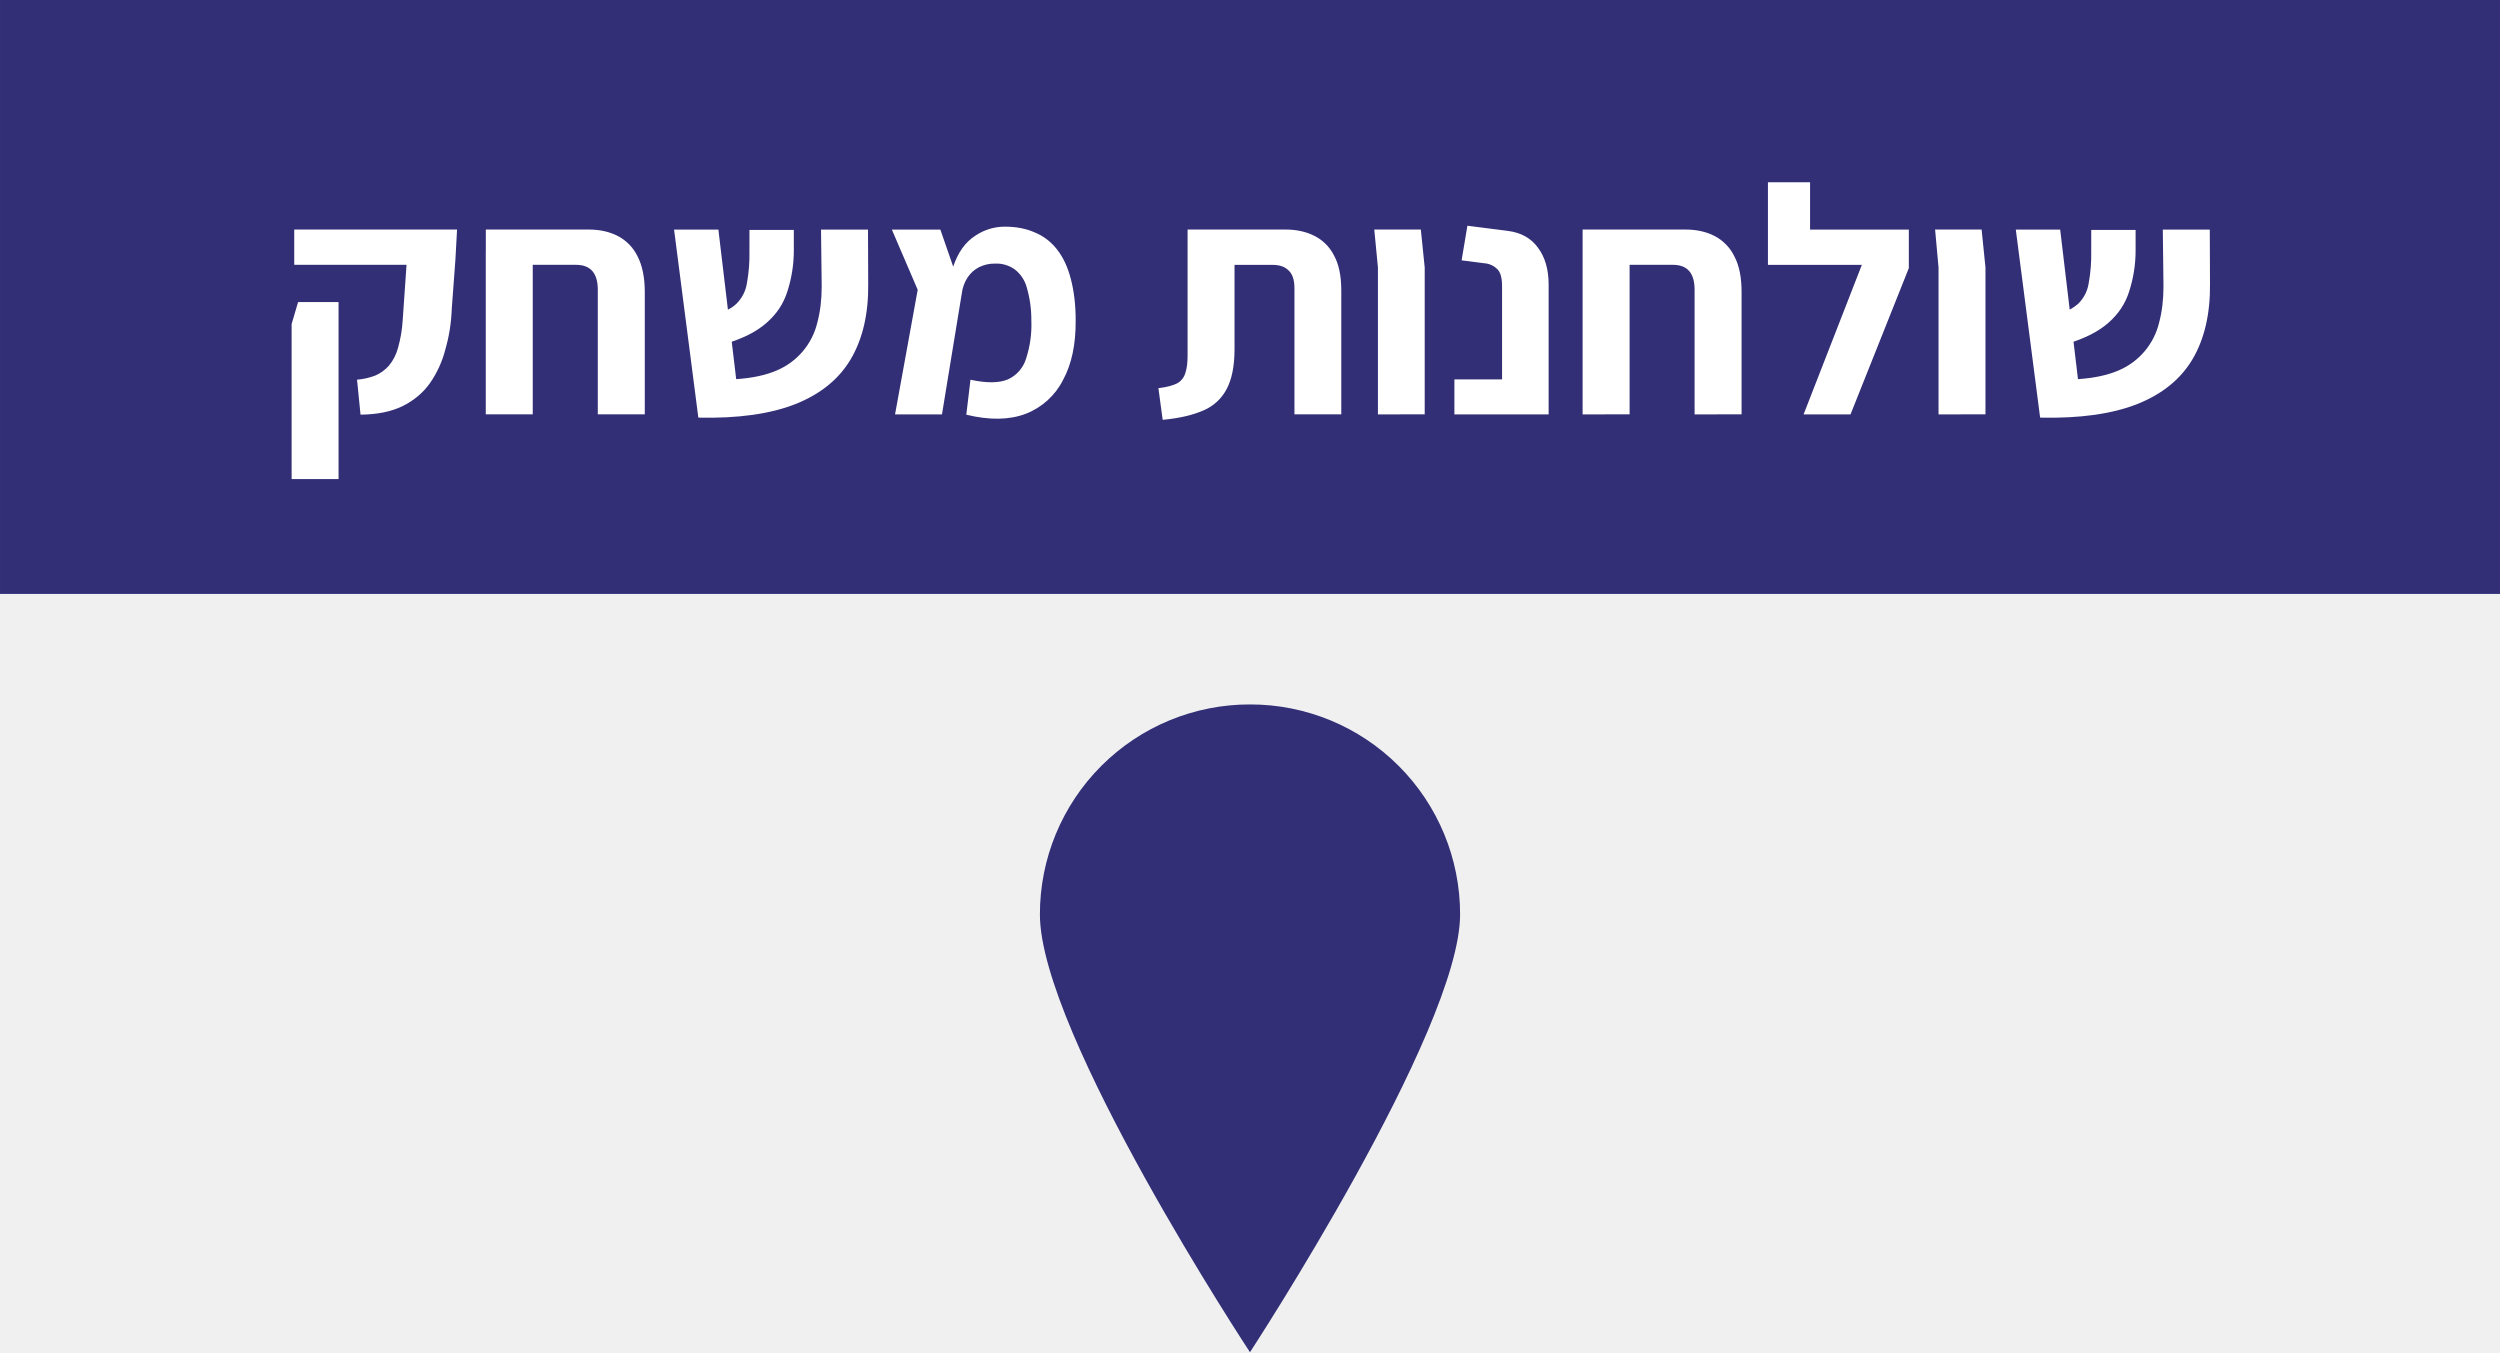
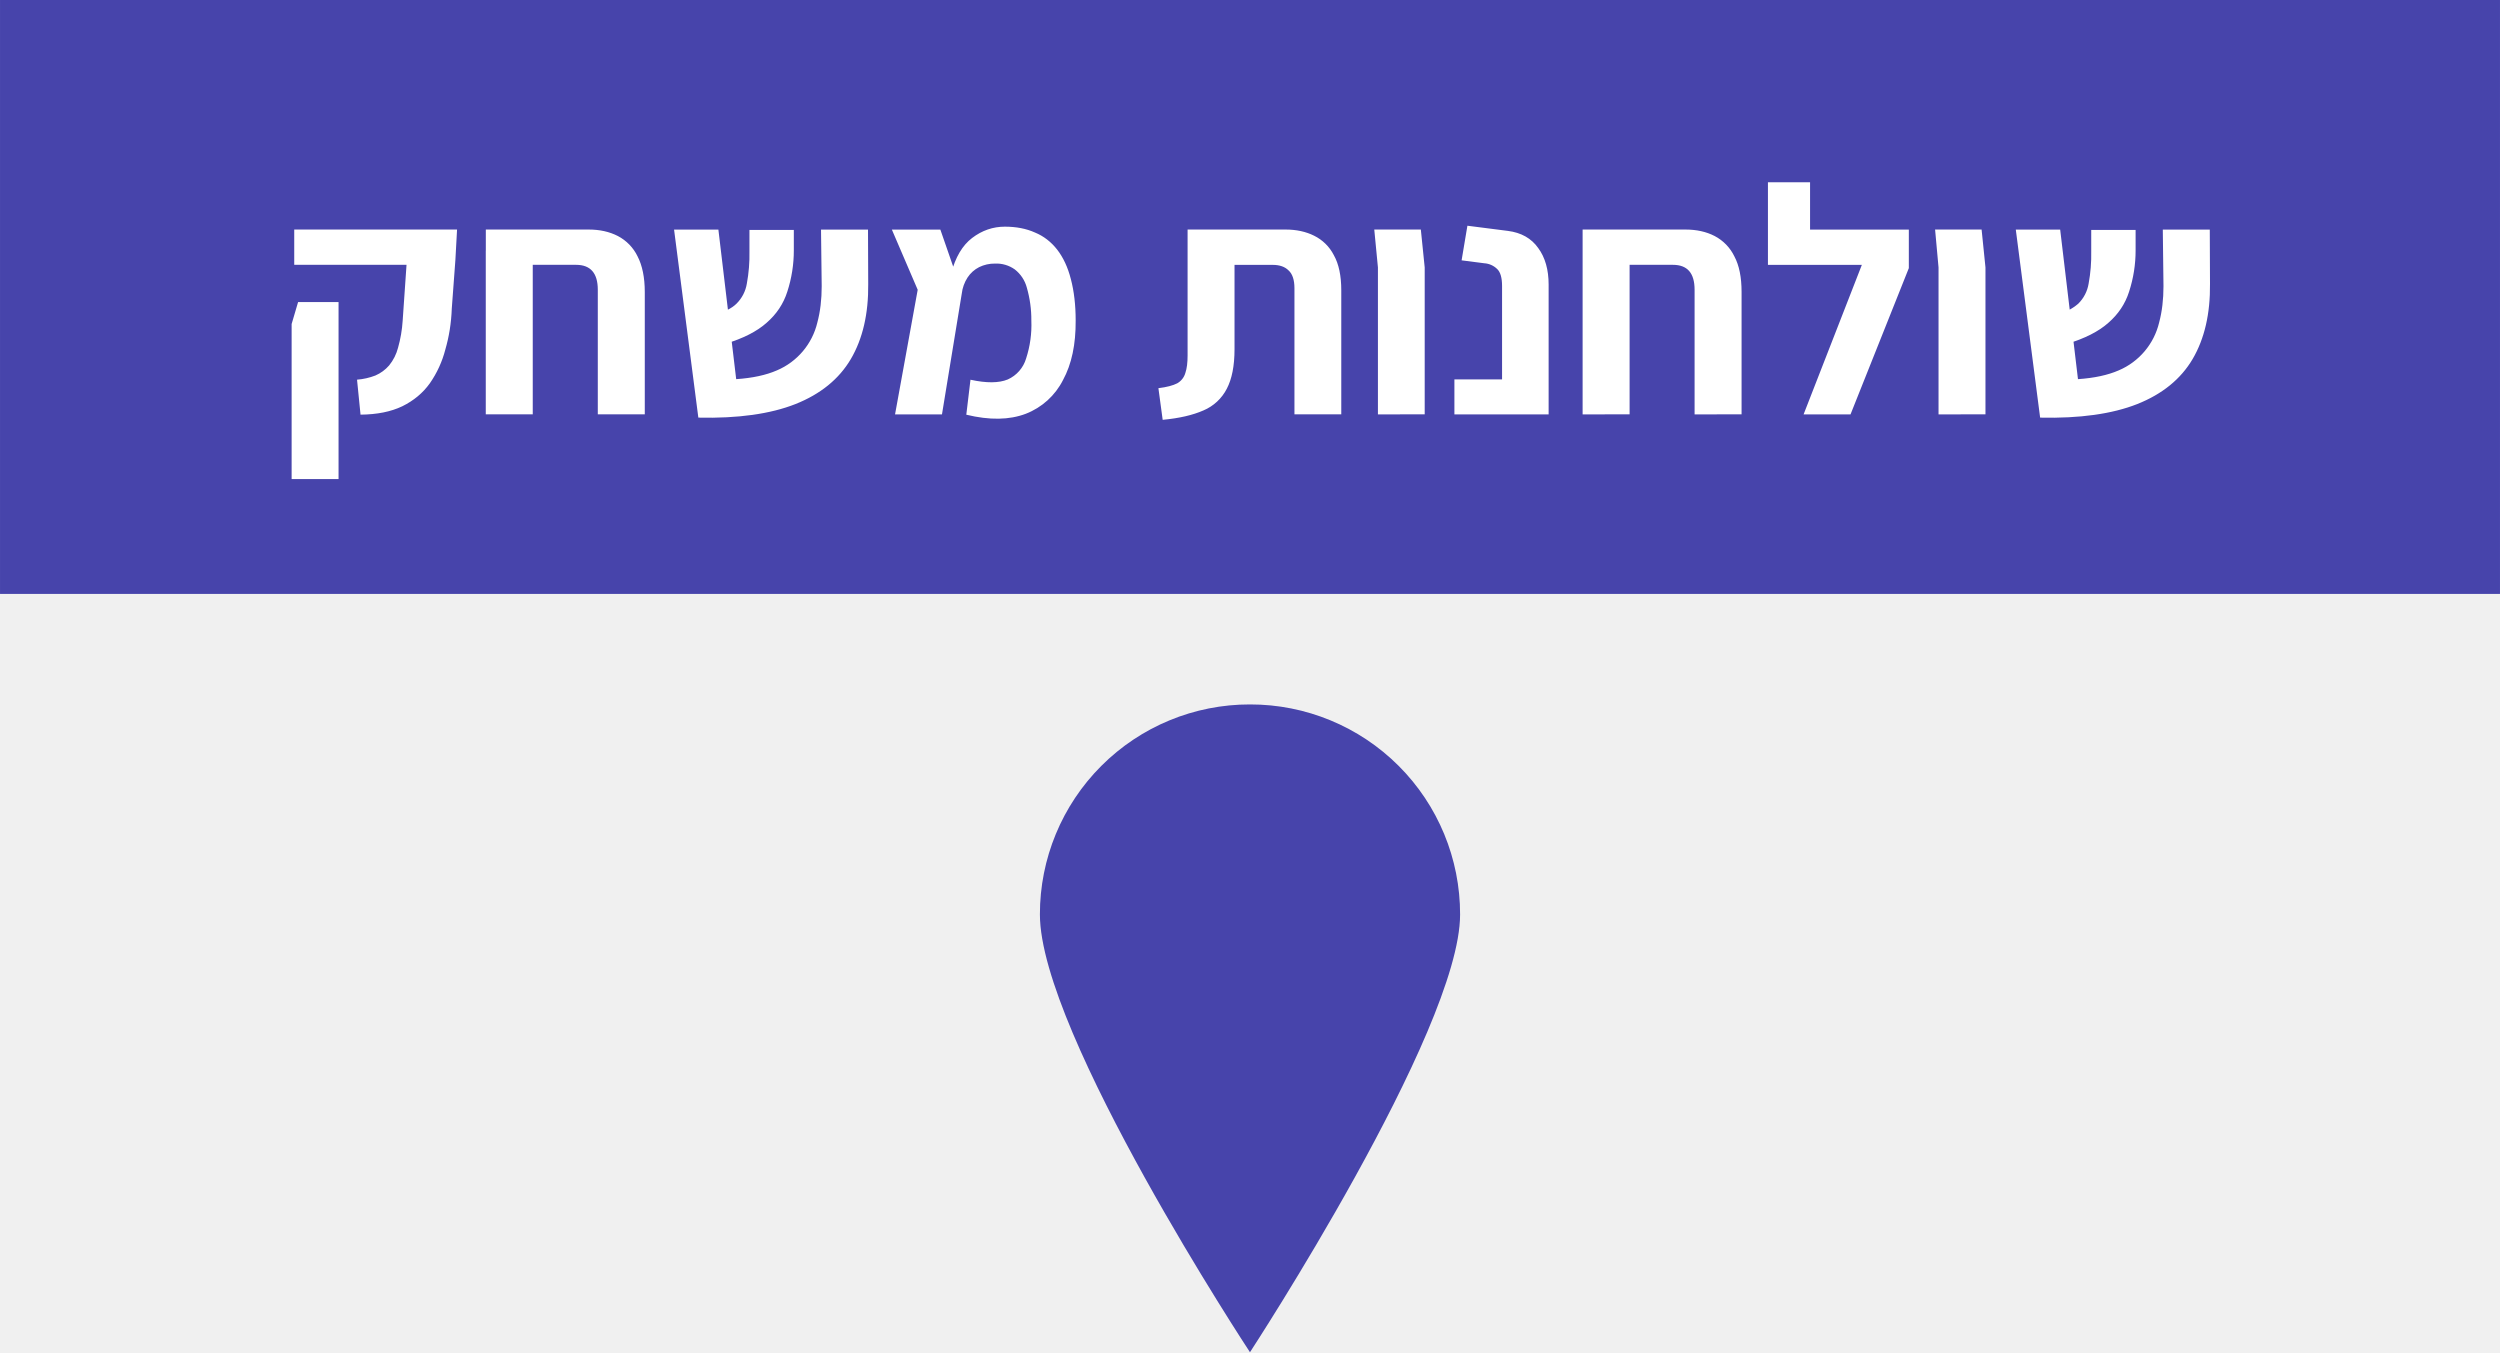
<svg xmlns="http://www.w3.org/2000/svg" width="181" height="97.901" viewBox="0 0 47.889 25.903">
-   <path fill="#322f77" d="M0 0h47.889v11.377H0z" />
+   <path fill="#4744AB" d="M0 0h47.889v11.377H0z" />
  <path d="m6.906 7.943-.067-.67a1.25 1.25 0 0 0 .352-.08.73.73 0 0 0 .262-.192.89.89 0 0 0 .172-.341 2.48 2.48 0 0 0 .088-.515l.074-1.072H5.636v-.676h3.119l-.032.583-.069.93c-.01.28-.053.543-.124.787a2.006 2.006 0 0 1-.296.645c-.133.186-.31.333-.527.44-.217.104-.481.158-.801.161zm-1.32 1.234v-2.97l.124-.421h.775v3.391zm5.865-1.24V5.55c0-.318-.14-.477-.415-.477h-1.73v-.676h1.97c.212 0 .397.041.559.124a.862.862 0 0 1 .378.39c.09.174.138.401.138.683v2.343Zm-2.146 0V4.8h.9v3.137ZM13.377 8l-.465-3.602h.849l.341 2.865c.31-.021.572-.077.78-.168a1.33 1.33 0 0 0 .775-.918c.056-.21.083-.442.083-.694l-.013-1.085h.9l.004 1.042c.006.57-.105 1.05-.333 1.438-.227.385-.582.672-1.06.862-.48.19-1.101.277-1.86.26zm.513-1.413-.209-.558c.19-.05.334-.12.426-.211a.697.697 0 0 0 .199-.385 3.07 3.07 0 0 0 .05-.62v-.409h.85v.39a2.548 2.548 0 0 1-.125.794c-.074.232-.206.43-.397.596-.185.165-.45.3-.794.403zm4.62 1.357.08-.67c.306.067.544.065.714-.005a.638.638 0 0 0 .352-.403 2.07 2.07 0 0 0 .1-.726 2.222 2.222 0 0 0-.087-.632.655.655 0 0 0-.23-.347.61.61 0 0 0-.379-.112.678.678 0 0 0-.304.068.58.58 0 0 0-.222.199.718.718 0 0 0-.111.31l-.204-.385c.082-.314.217-.541.402-.682.19-.145.4-.217.627-.217.217 0 .41.037.577.112.17.07.31.18.426.328.116.15.204.337.262.565.06.227.092.491.092.793.003.455-.076.835-.243 1.141a1.34 1.34 0 0 1-.712.645c-.314.12-.695.126-1.14.018zm-1.365-.006.434-2.387-.495-1.153h.929l.415 1.197-.384 2.343zm5.127.106-.082-.608c.162-.02.28-.052.36-.093a.33.33 0 0 0 .156-.198c.03-.087.043-.199.043-.335V4.397h1.878c.206 0 .389.04.545.118a.839.839 0 0 1 .378.372c.096.17.143.395.143.676v2.374h-.897V5.52c0-.161-.04-.275-.113-.34-.07-.071-.172-.106-.302-.106h-.733V6.69c0 .319-.05.57-.148.757a.892.892 0 0 1-.447.415c-.204.09-.463.15-.78.18zm4.123-.106V5.123l-.07-.726h.892l.074.726v2.814Zm1.465 0v-.67h.913V5.477c0-.157-.032-.265-.093-.323a.386.386 0 0 0-.248-.111l-.434-.056.111-.663.775.099c.257.033.45.142.582.329.133.181.199.415.199.7v2.486Zm4.601 0V5.55c0-.318-.137-.477-.415-.477h-1.73v-.676h1.97c.212 0 .398.041.559.124a.862.862 0 0 1 .378.39c.093.174.138.401.138.683v2.343Zm-2.145 0V4.8h.9v3.137Zm4.233 0 1.116-2.864h-1.799v-.676h2.699v.738l-1.117 2.802Zm-.683-2.864V3.492h.807v1.58zm3.268 2.864V5.123l-.066-.726h.891l.074.726v2.814ZM39.08 8l-.466-3.602h.85l.341 2.865c.31-.021.572-.077.78-.168a1.33 1.33 0 0 0 .775-.918c.056-.21.083-.442.083-.694l-.013-1.085h.9l.004 1.042c.006.57-.105 1.05-.333 1.438-.227.385-.582.672-1.06.862-.48.19-1.102.277-1.86.26zm.513-1.413-.209-.558a.96.96 0 0 0 .426-.211.697.697 0 0 0 .199-.385 3.07 3.07 0 0 0 .05-.62v-.409h.85v.39a2.548 2.548 0 0 1-.125.794c-.074.232-.206.43-.397.596-.185.165-.45.3-.794.403z" fill="#fff" />
-   <path d="M27.969 17.518c0 2.228-4.025 8.385-4.025 8.385s-4.024-6.109-4.024-8.385a4.018 4.018 0 0 1 4.024-4.024 4.018 4.018 0 0 1 4.025 4.024z" fill="#322f77" />
+   <path d="M27.969 17.518c0 2.228-4.025 8.385-4.025 8.385s-4.024-6.109-4.024-8.385a4.018 4.018 0 0 1 4.024-4.024 4.018 4.018 0 0 1 4.025 4.024z" fill="#4744AB" />
</svg>
